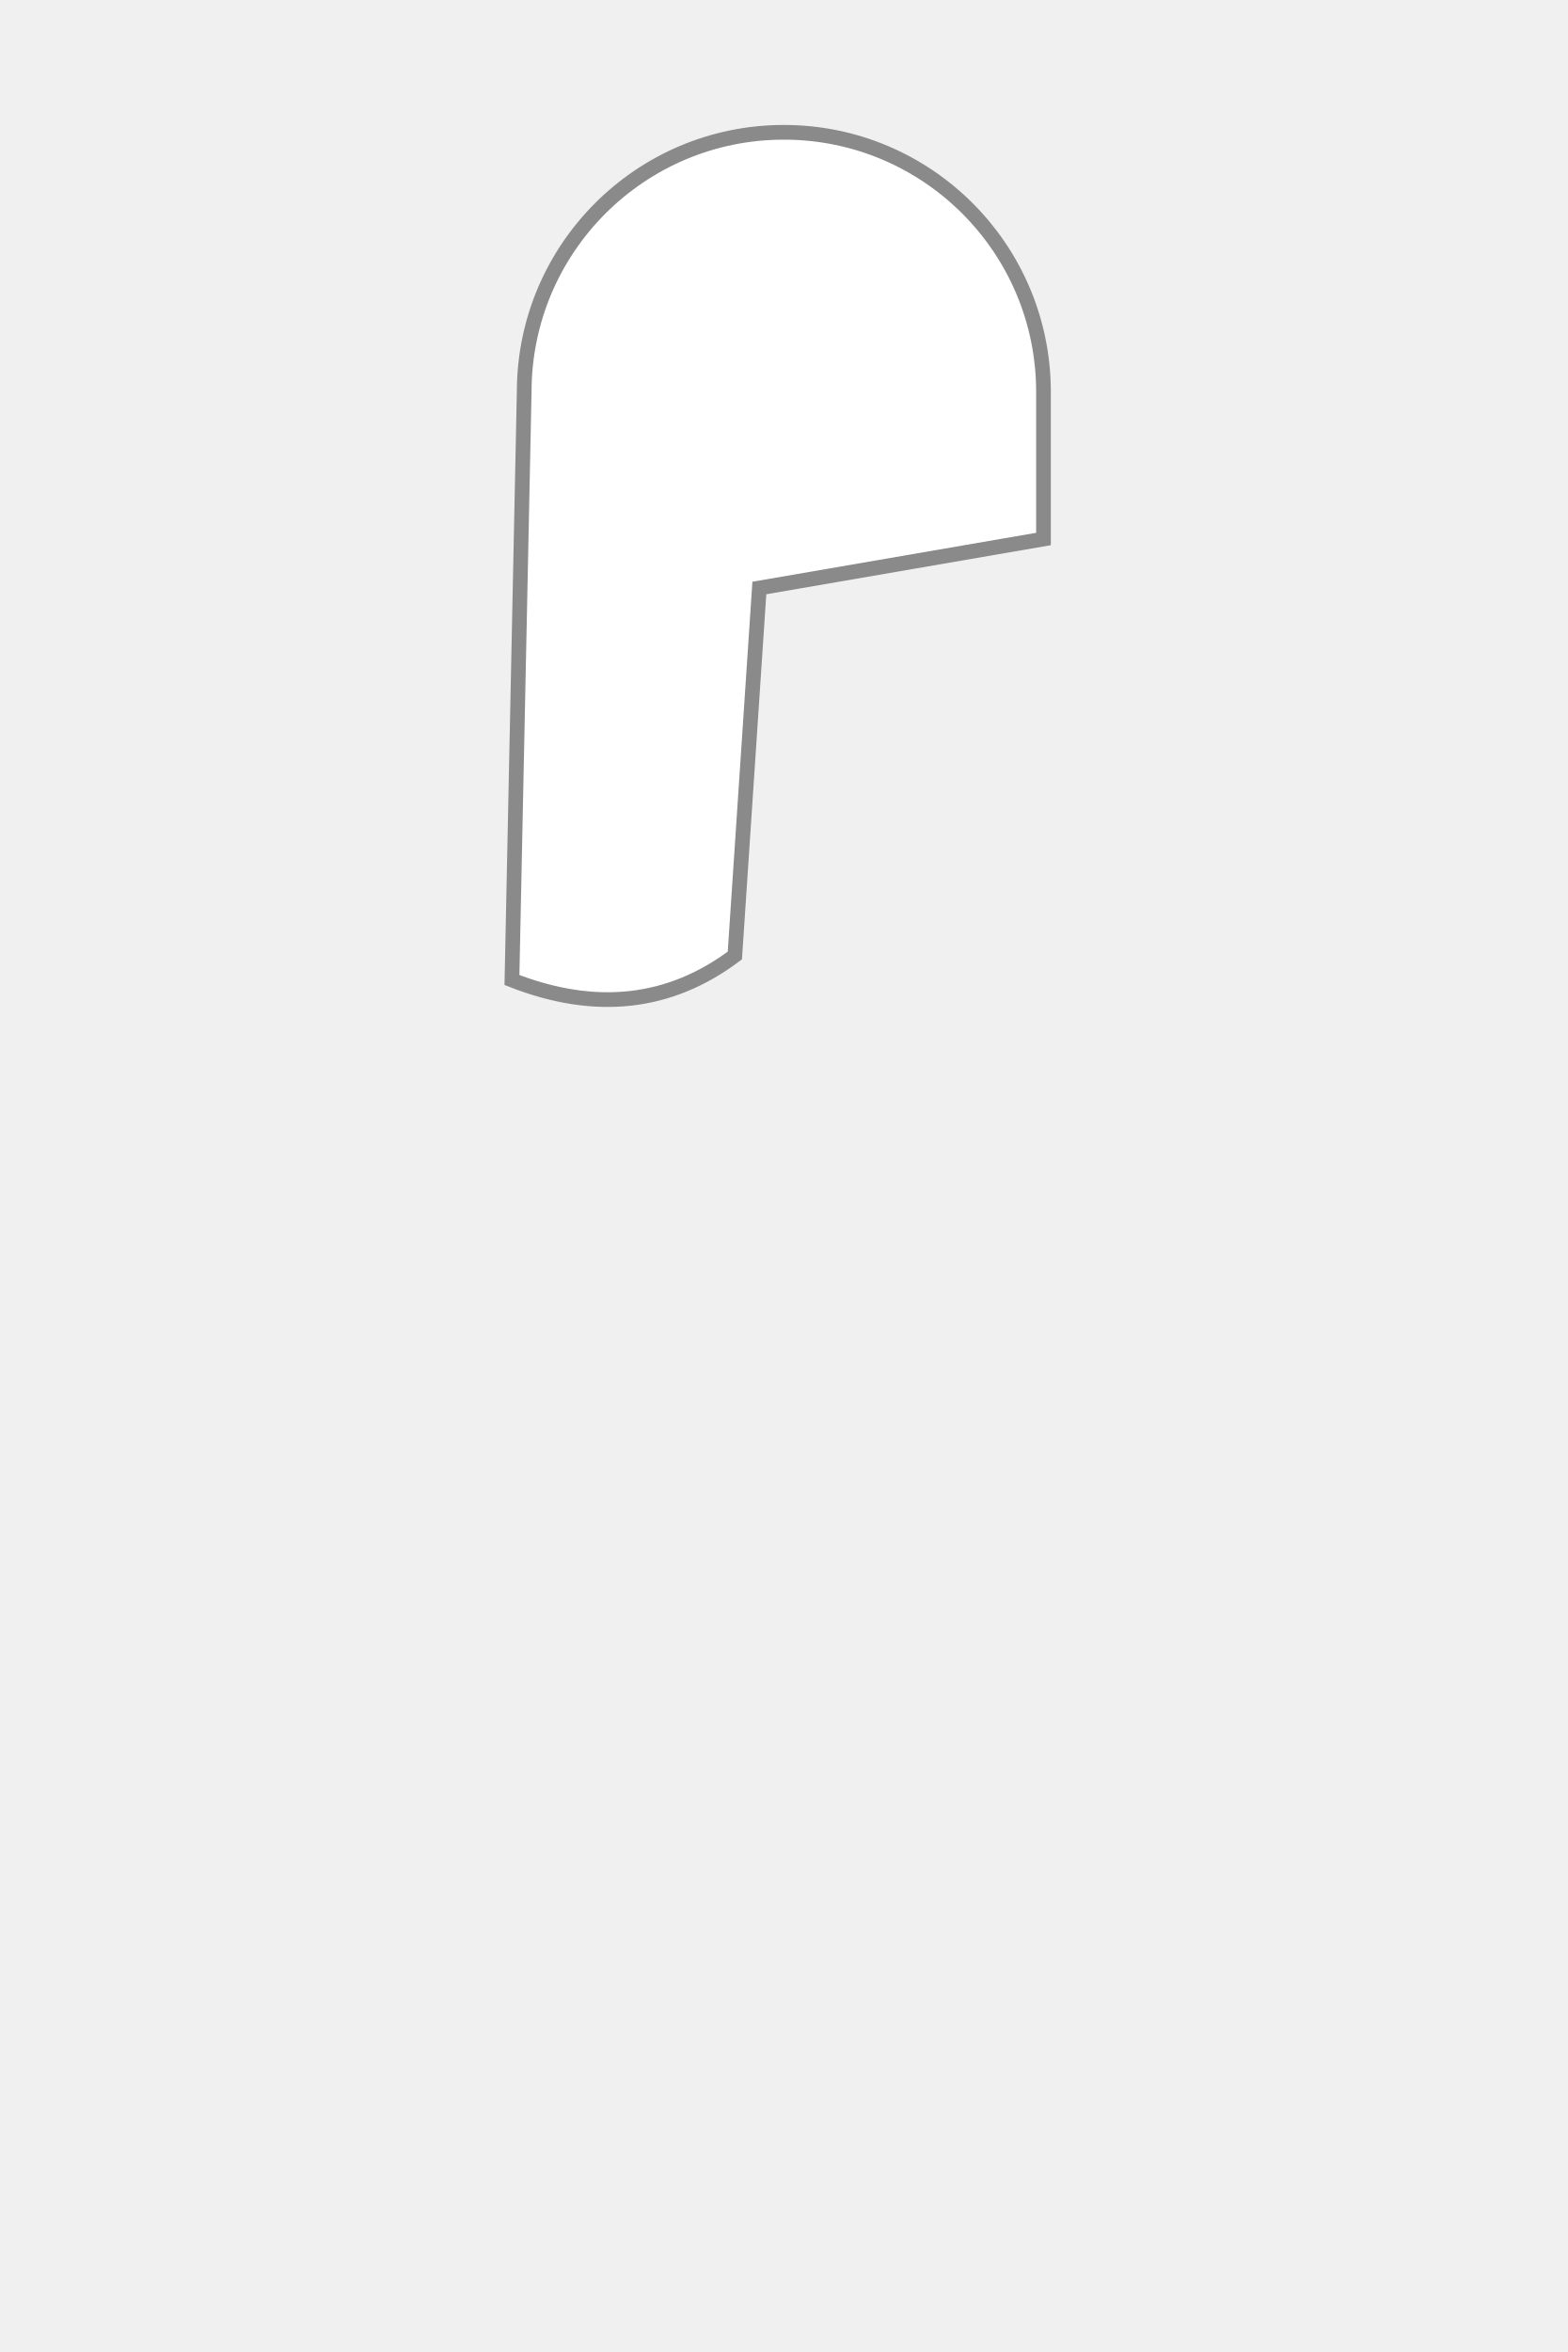
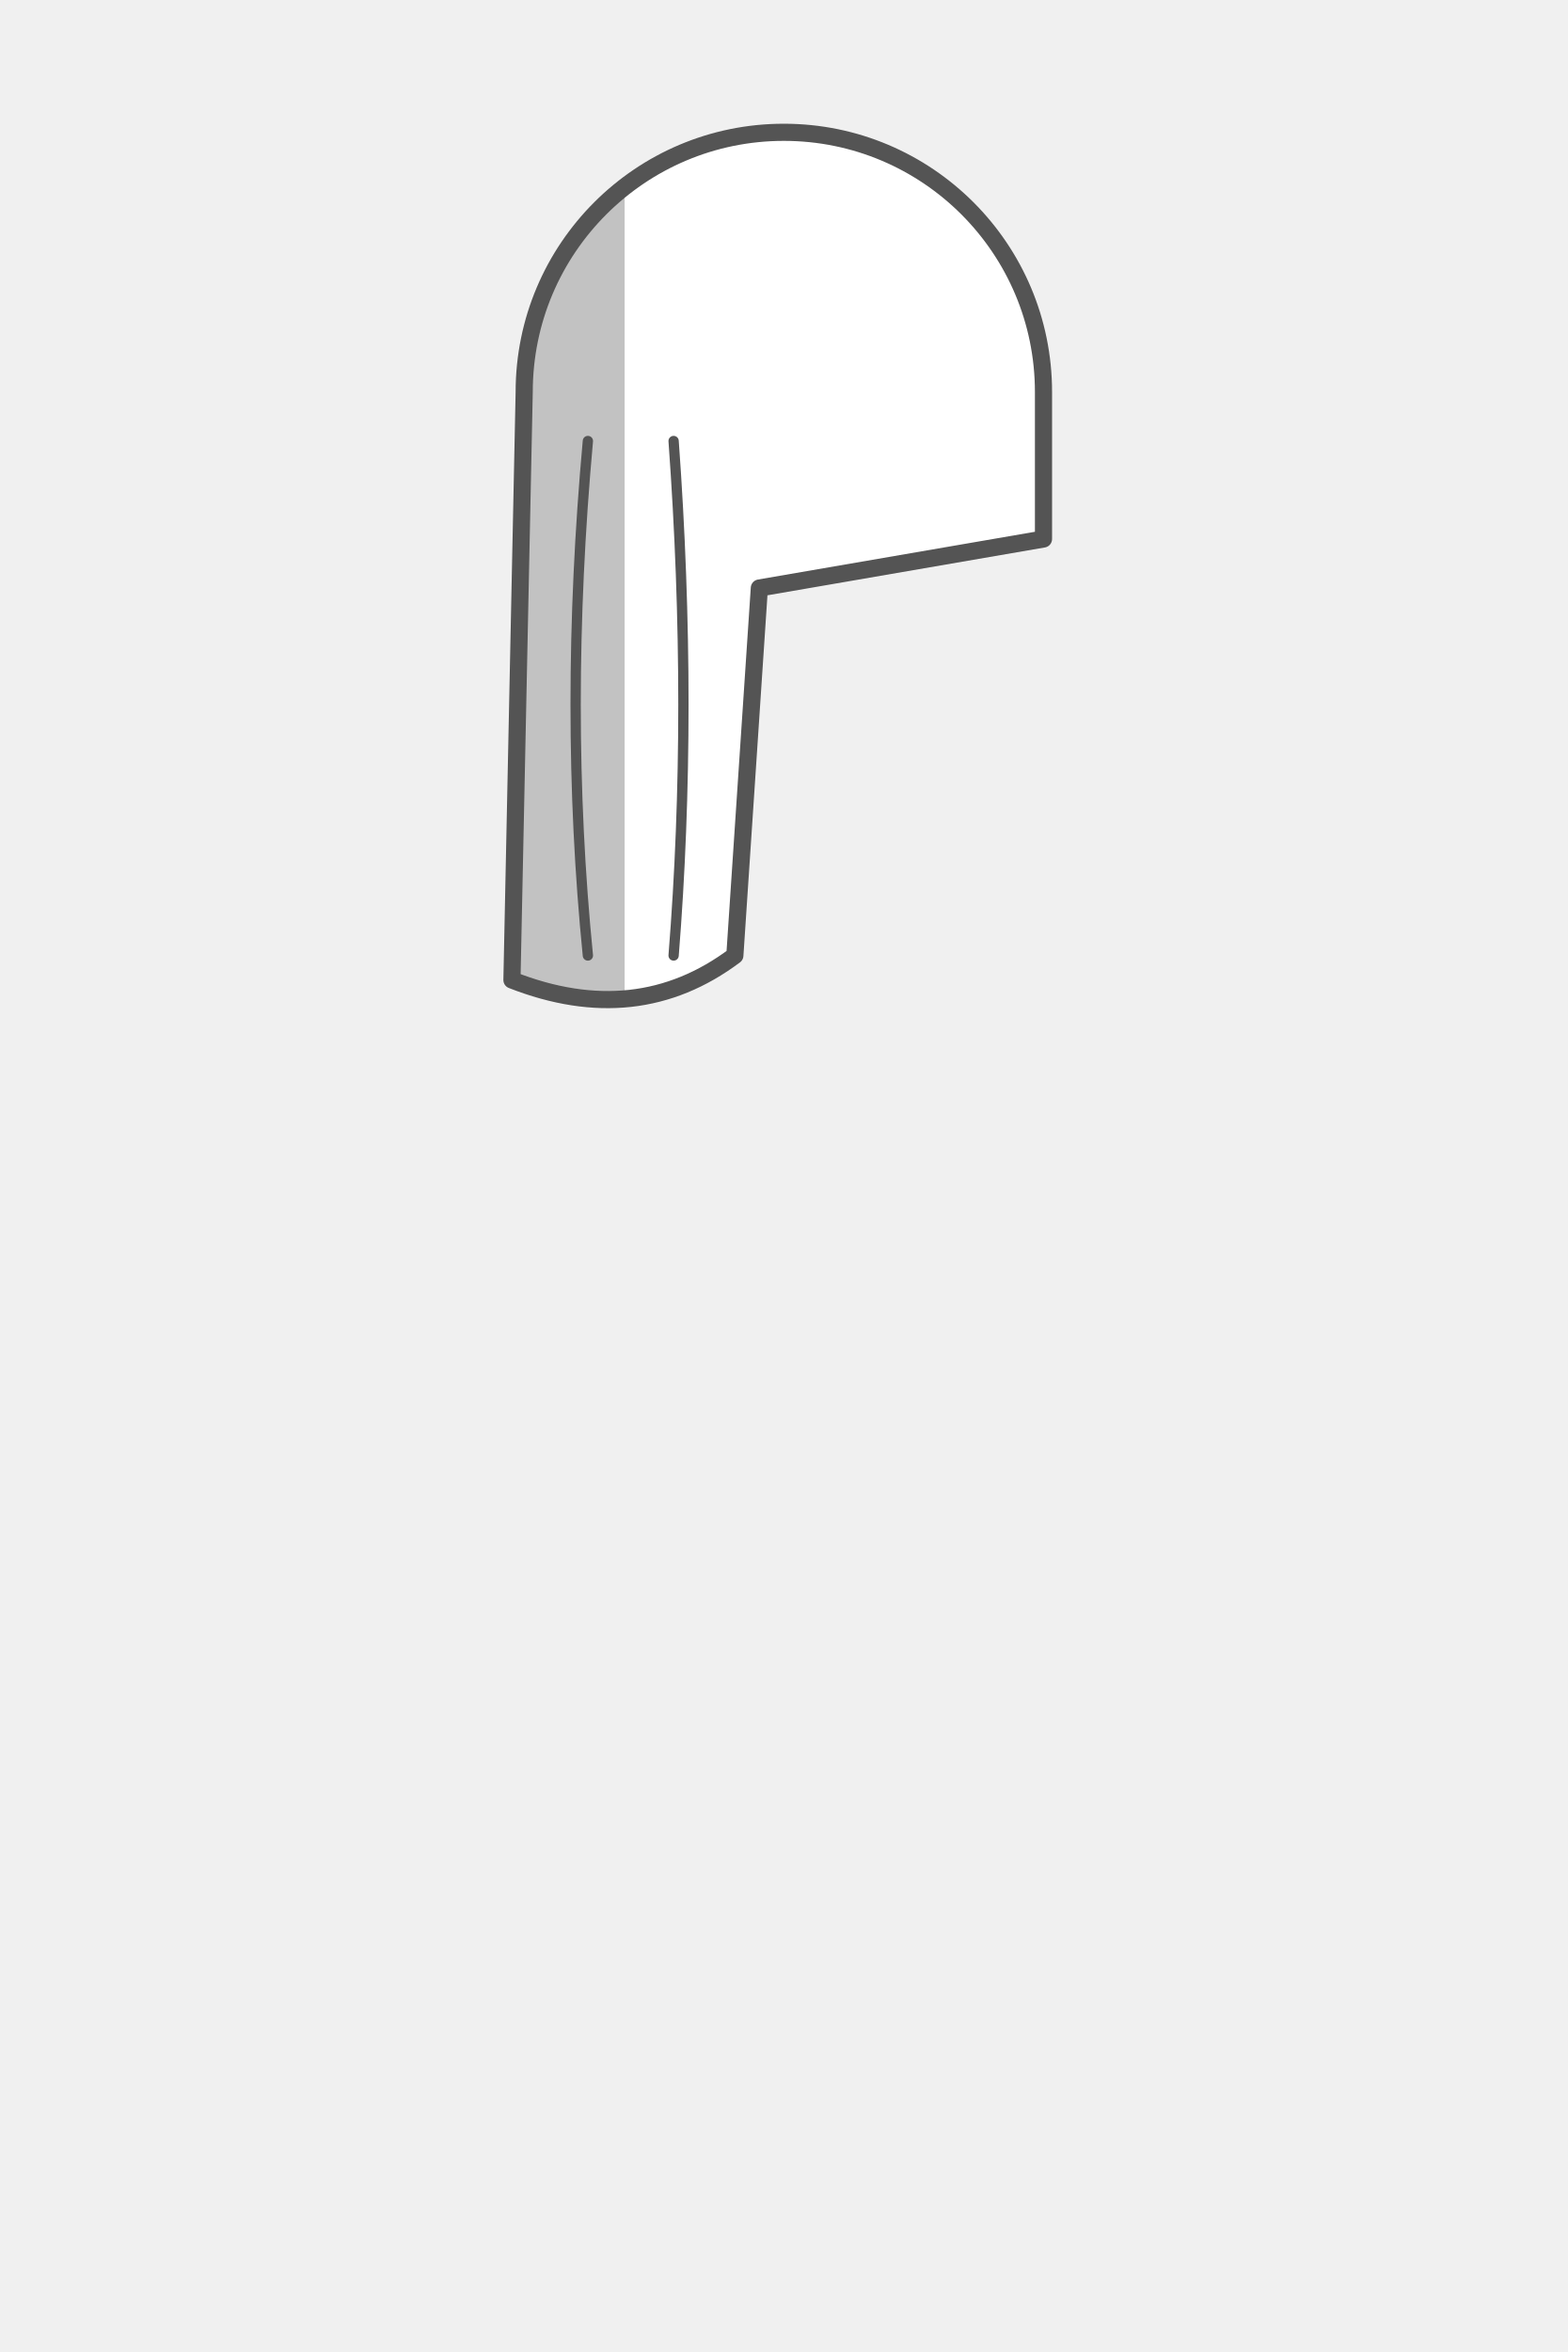
<svg xmlns="http://www.w3.org/2000/svg" width="192" height="288" viewBox="0 0 192 288">
  <g transform="translate(96 72) scale(3)">
-     <path d="M 10.6 -8 A 10.6 10.6 0 0 0 -10.6 -8 L -11.1 16 Q -6 18 -2 15 L -1 0 L 10.6 -2 Z" fill="#ffffff" stroke="#8a8a8a" stroke-width="0.6" />
+     <defs>
+       <clipPath id="cel59">
+         <path d="M 10.6 -8 A 10.6 10.6 0 0 0 -10.6 -8 L -11.1 16 Q -6 18 -2 15 L -1 0 L 10.6 -2 Z" />
+       </clipPath>
+     </defs>
+     <path d="M 10.6 -8 A 10.6 10.6 0 0 0 -10.6 -8 L -11.1 16 Q -6 18 -2 15 L -1 0 L 10.6 -2 Z" fill="#ffffff" />
+     <g clip-path="url(#cel59)">
+       <path d="M -40 -60 H -6.5 V 60 H -40 Z" fill="#c2c2c2" fill-rule="evenodd" />
+       <path d="M -8 -6 Q -9 5 -8 15" fill="none" stroke="#545454" stroke-width="0.42" stroke-linecap="round" stroke-linejoin="round" />
+       <path d="M -4.5 -6 Q -3.7 5 -4.5 15" fill="none" stroke="#545454" stroke-width="0.42" stroke-linecap="round" stroke-linejoin="round" />
+     </g>
+     <path d="M 10.6 -8 A 10.6 10.6 0 0 0 -10.6 -8 L -11.1 16 Q -6 18 -2 15 L -1 0 L 10.6 -2 Z" fill="none" stroke="#545454" stroke-width="0.7" stroke-linecap="round" stroke-linejoin="round" />
  </g>
</svg>
